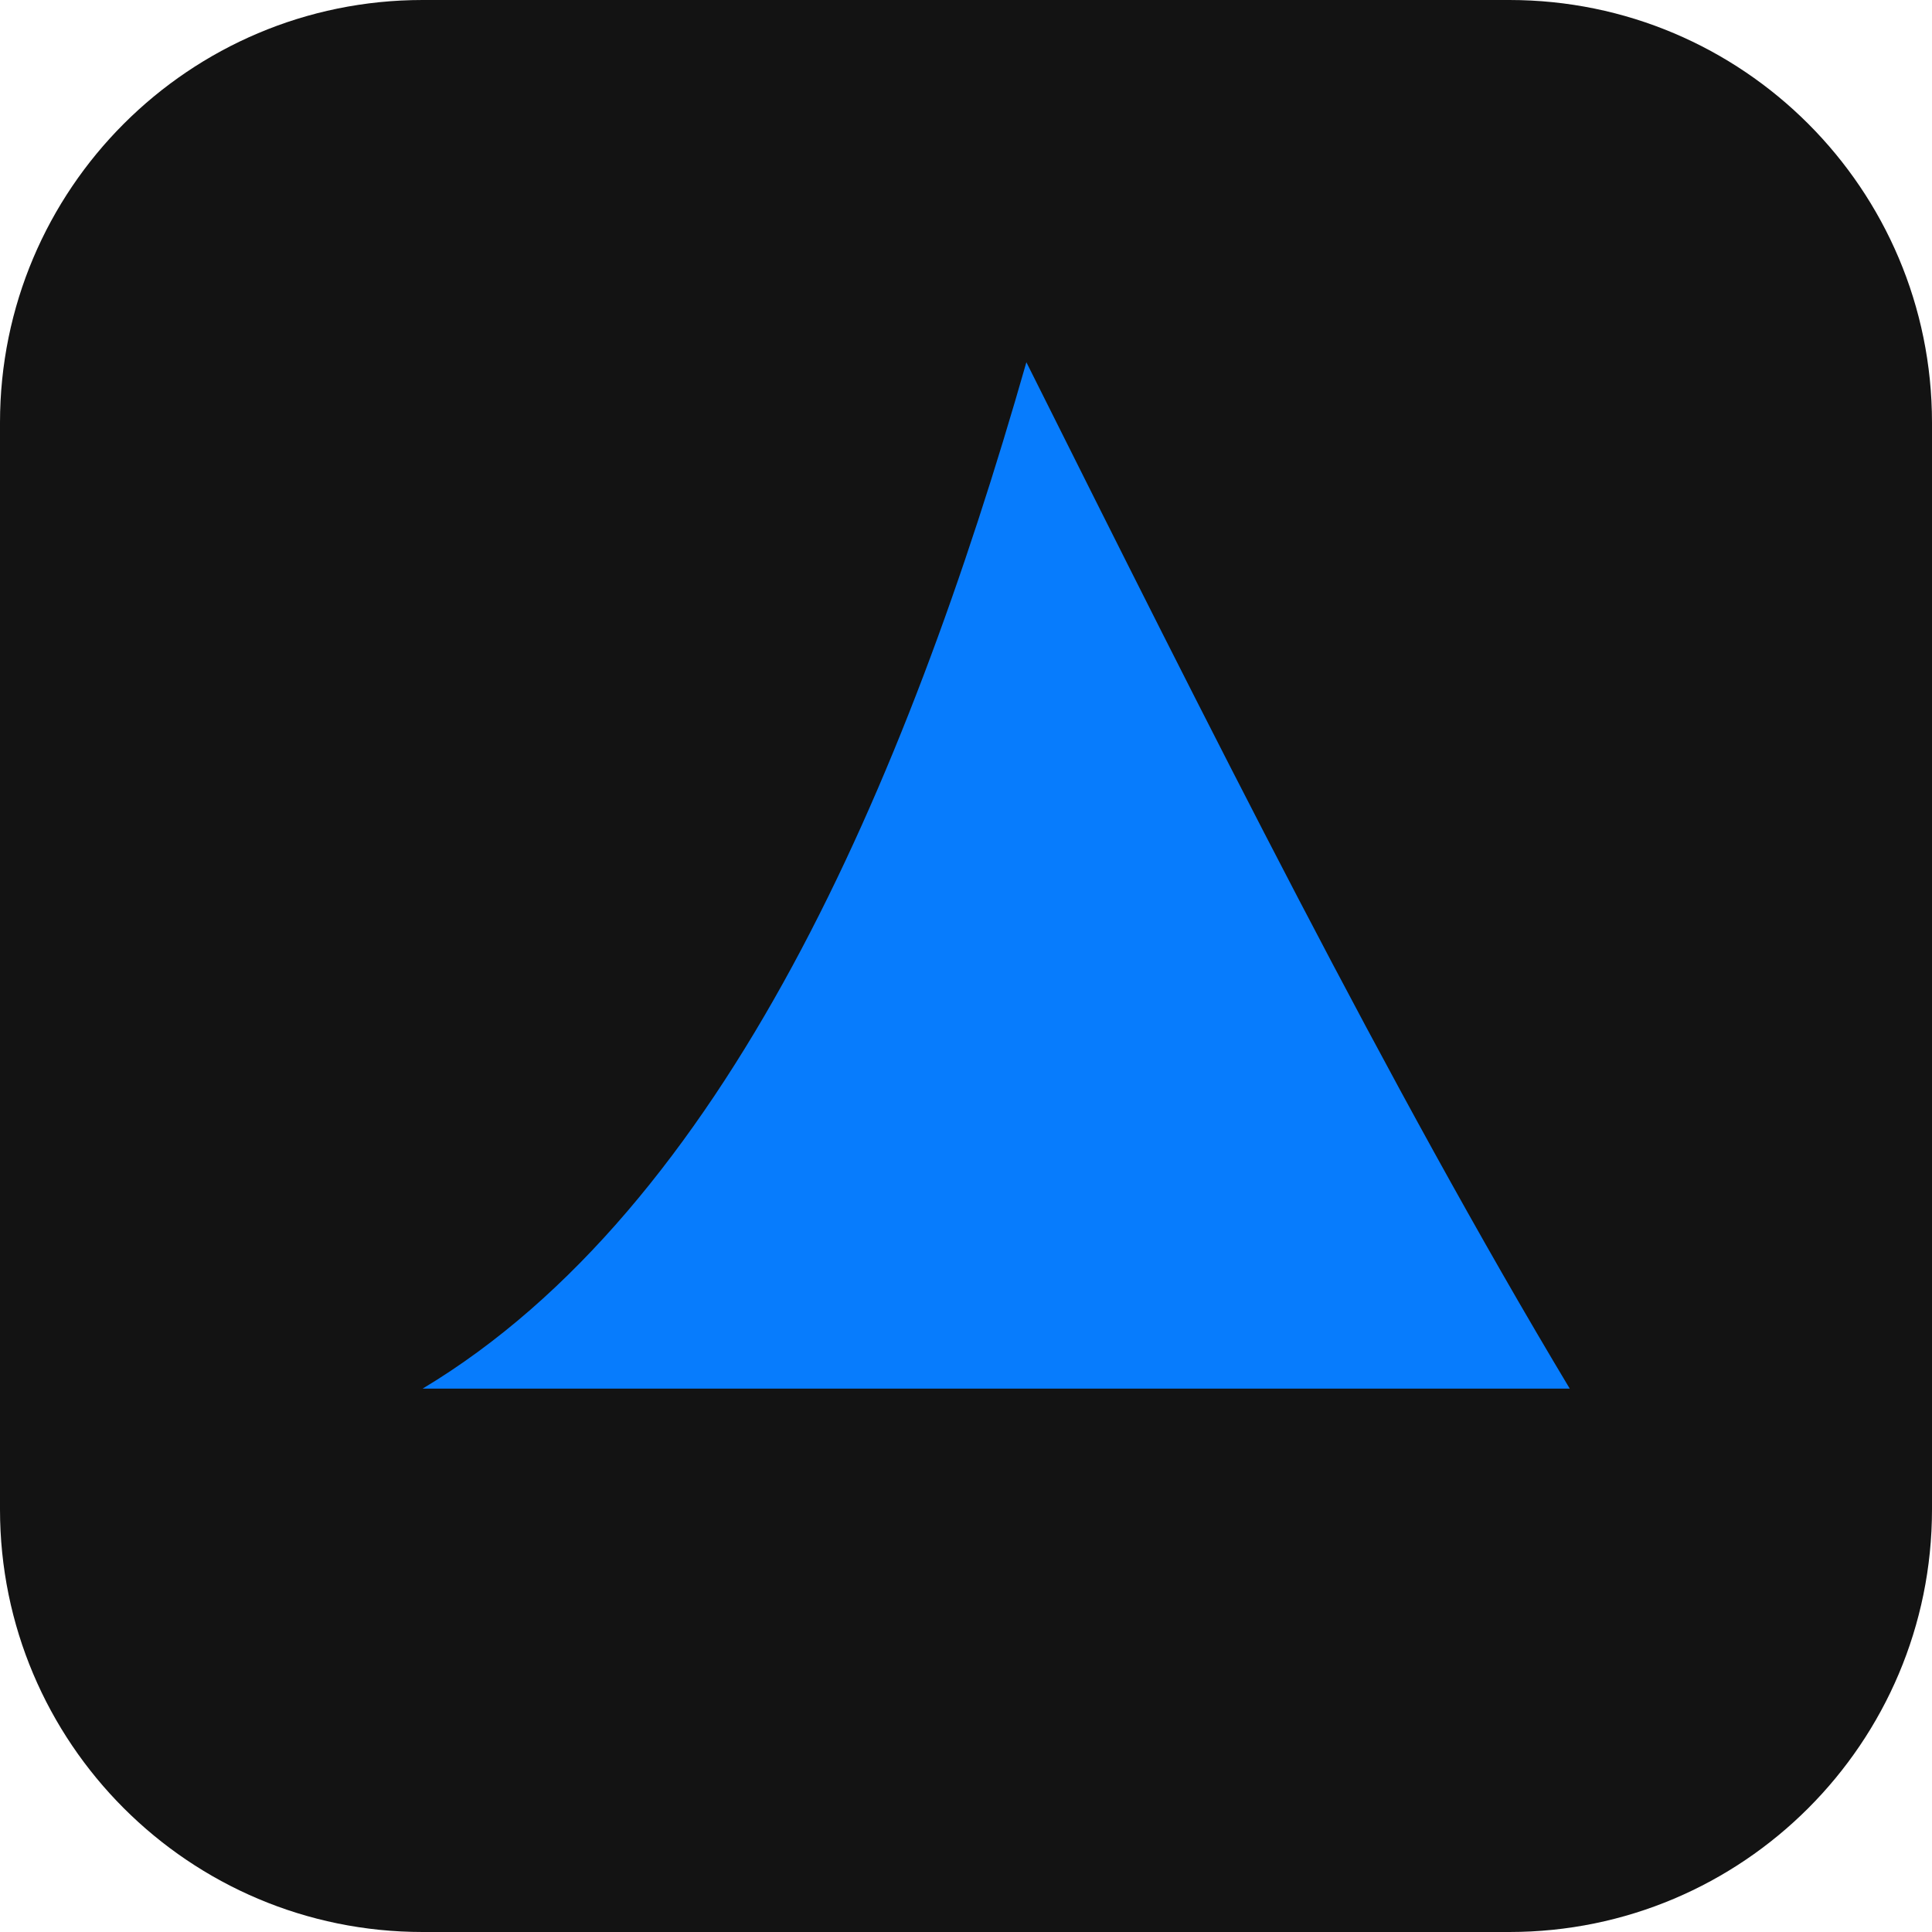
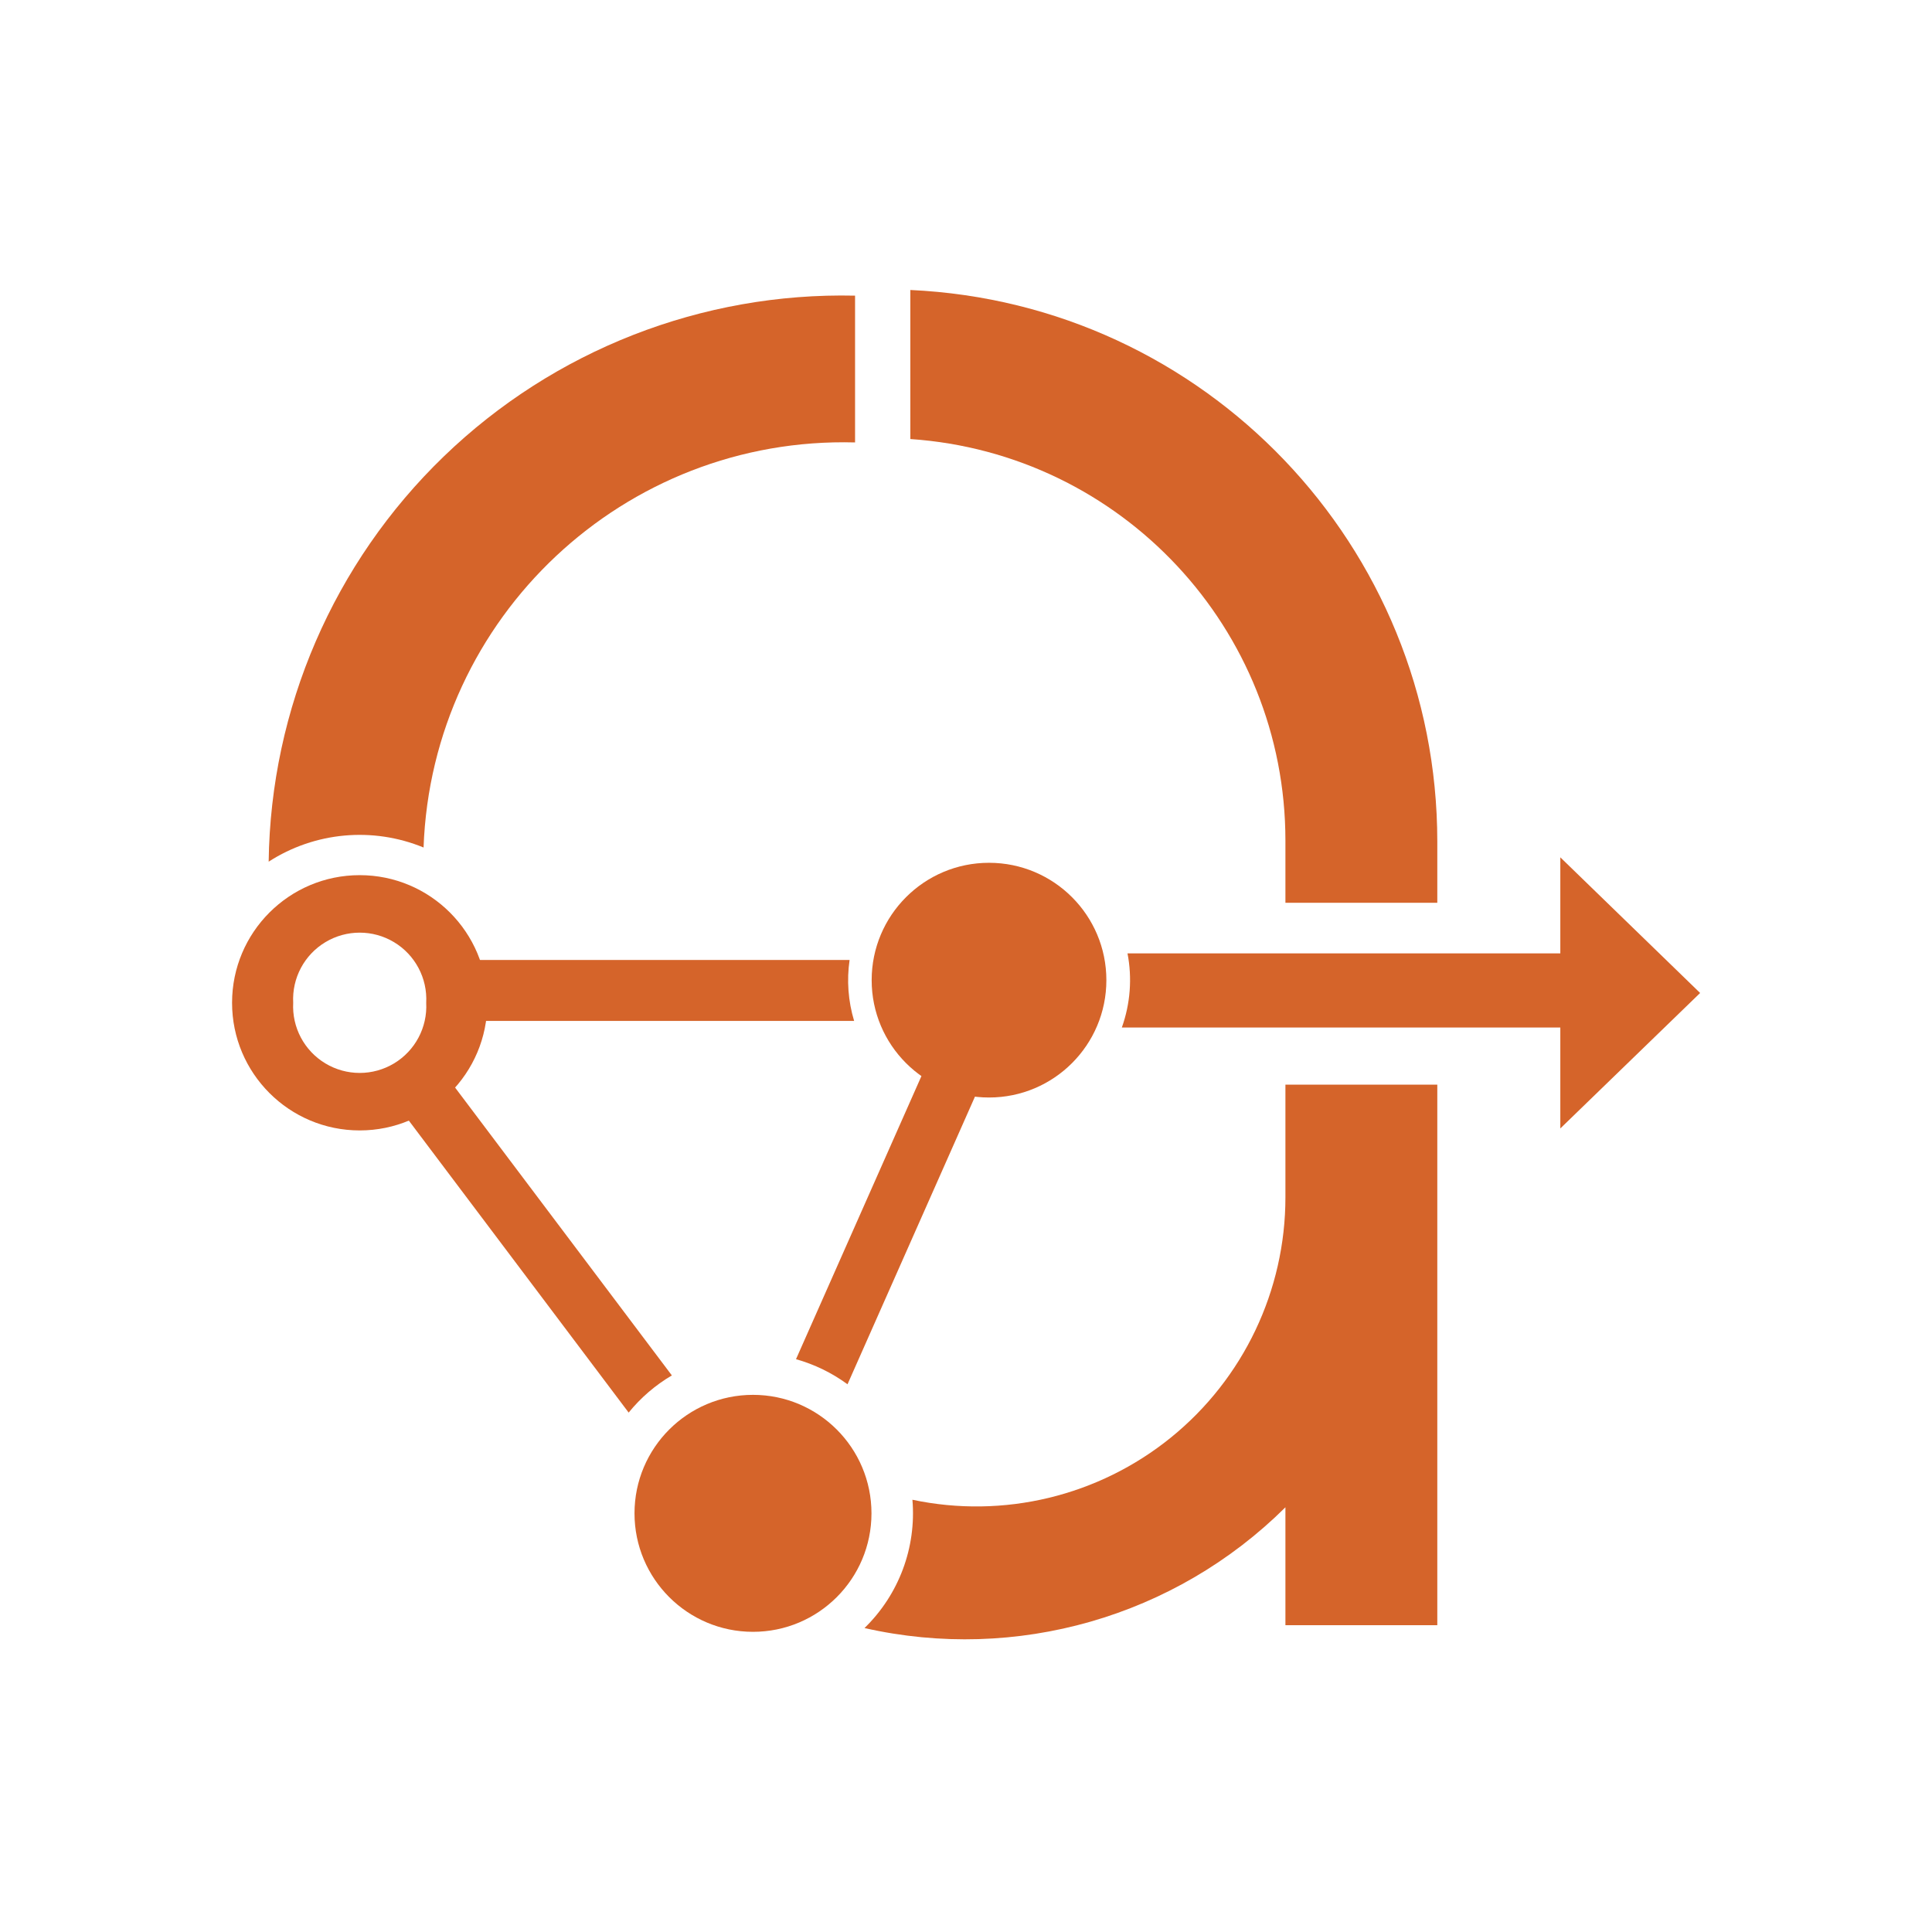
- <svg xmlns="http://www.w3.org/2000/svg" viewBox="0 0 64 64">
-   <rect width="64" height="64" rx="14" fill="#131313" />
-   <path d="M14 46 C24 40 30 26 34 12 C40 24 46 36 52 46 Z" fill="#077CFD" />
+ <svg xmlns="http://www.w3.org/2000/svg" version="1.1" width="1024" height="1024" viewBox="0 0 1024 1024">
+   <g fill="#D5642A">
+     <path fill-rule="evenodd" d="M123 531.5a67.6 67.6 0 1 1 135.3 0a67.6 67.6 0 1 1 -135.3 0ZM155.4 531.5a35.3 35.3 0 1 0 70.5 0a35.3 35.3 0 1 0 -70.5 0Z" />
+     <circle cx="524.2" cy="519.5" r="62.2" />
+     <circle cx="399.1" cy="802.1" r="62.8" />
+     <path d="M453.2 156.7A304 304 0 0 0 142.4 456.7A89 89 0 0 1 224.5 449.2A222.8 222.8 0 0 1 453.2 234.5Z" />
+     <path d="M482.5 153.7A292.7 292.7 0 0 1 761.8 446L761.8 478.5L681.3 478.5L681.3 445.5A213.3 213.3 0 0 0 482.5 232.7Z" />
+     <path d="M681.3 574.9L681.3 634.6A163.8 163.8 0 0 1 483.6 794.9A84.8 84.8 0 0 1 458.2 862.9A241 241 0 0 0 681.3 798.9L681.3 861.4L761.8 861.4L761.8 574.9Z" />
+     <path d="M241.6 508.8L450.3 508.8A74.7 74.7 0 0 0 452.7 541.1L241.6 541.1Z" />
+     <path d="M201 573.1L333.2 748.7A84.8 84.8 0 0 1 356.1 729L238.7 573.1Z" />
+     <path d="M491.1 564.2L421.9 720.4A84.8 84.8 0 0 1 449.2 733.7L524.3 564.2Z" />
+     <path d="M597.6 505.3L839.5 505.3L839.5 544.6L594.6 544.6A74.7 74.7 0 0 0 597.6 505.3Z" />
+     <path d="M827 454.4L901.1 526.3L827 598.1Z" />
+   </g>
</svg>
